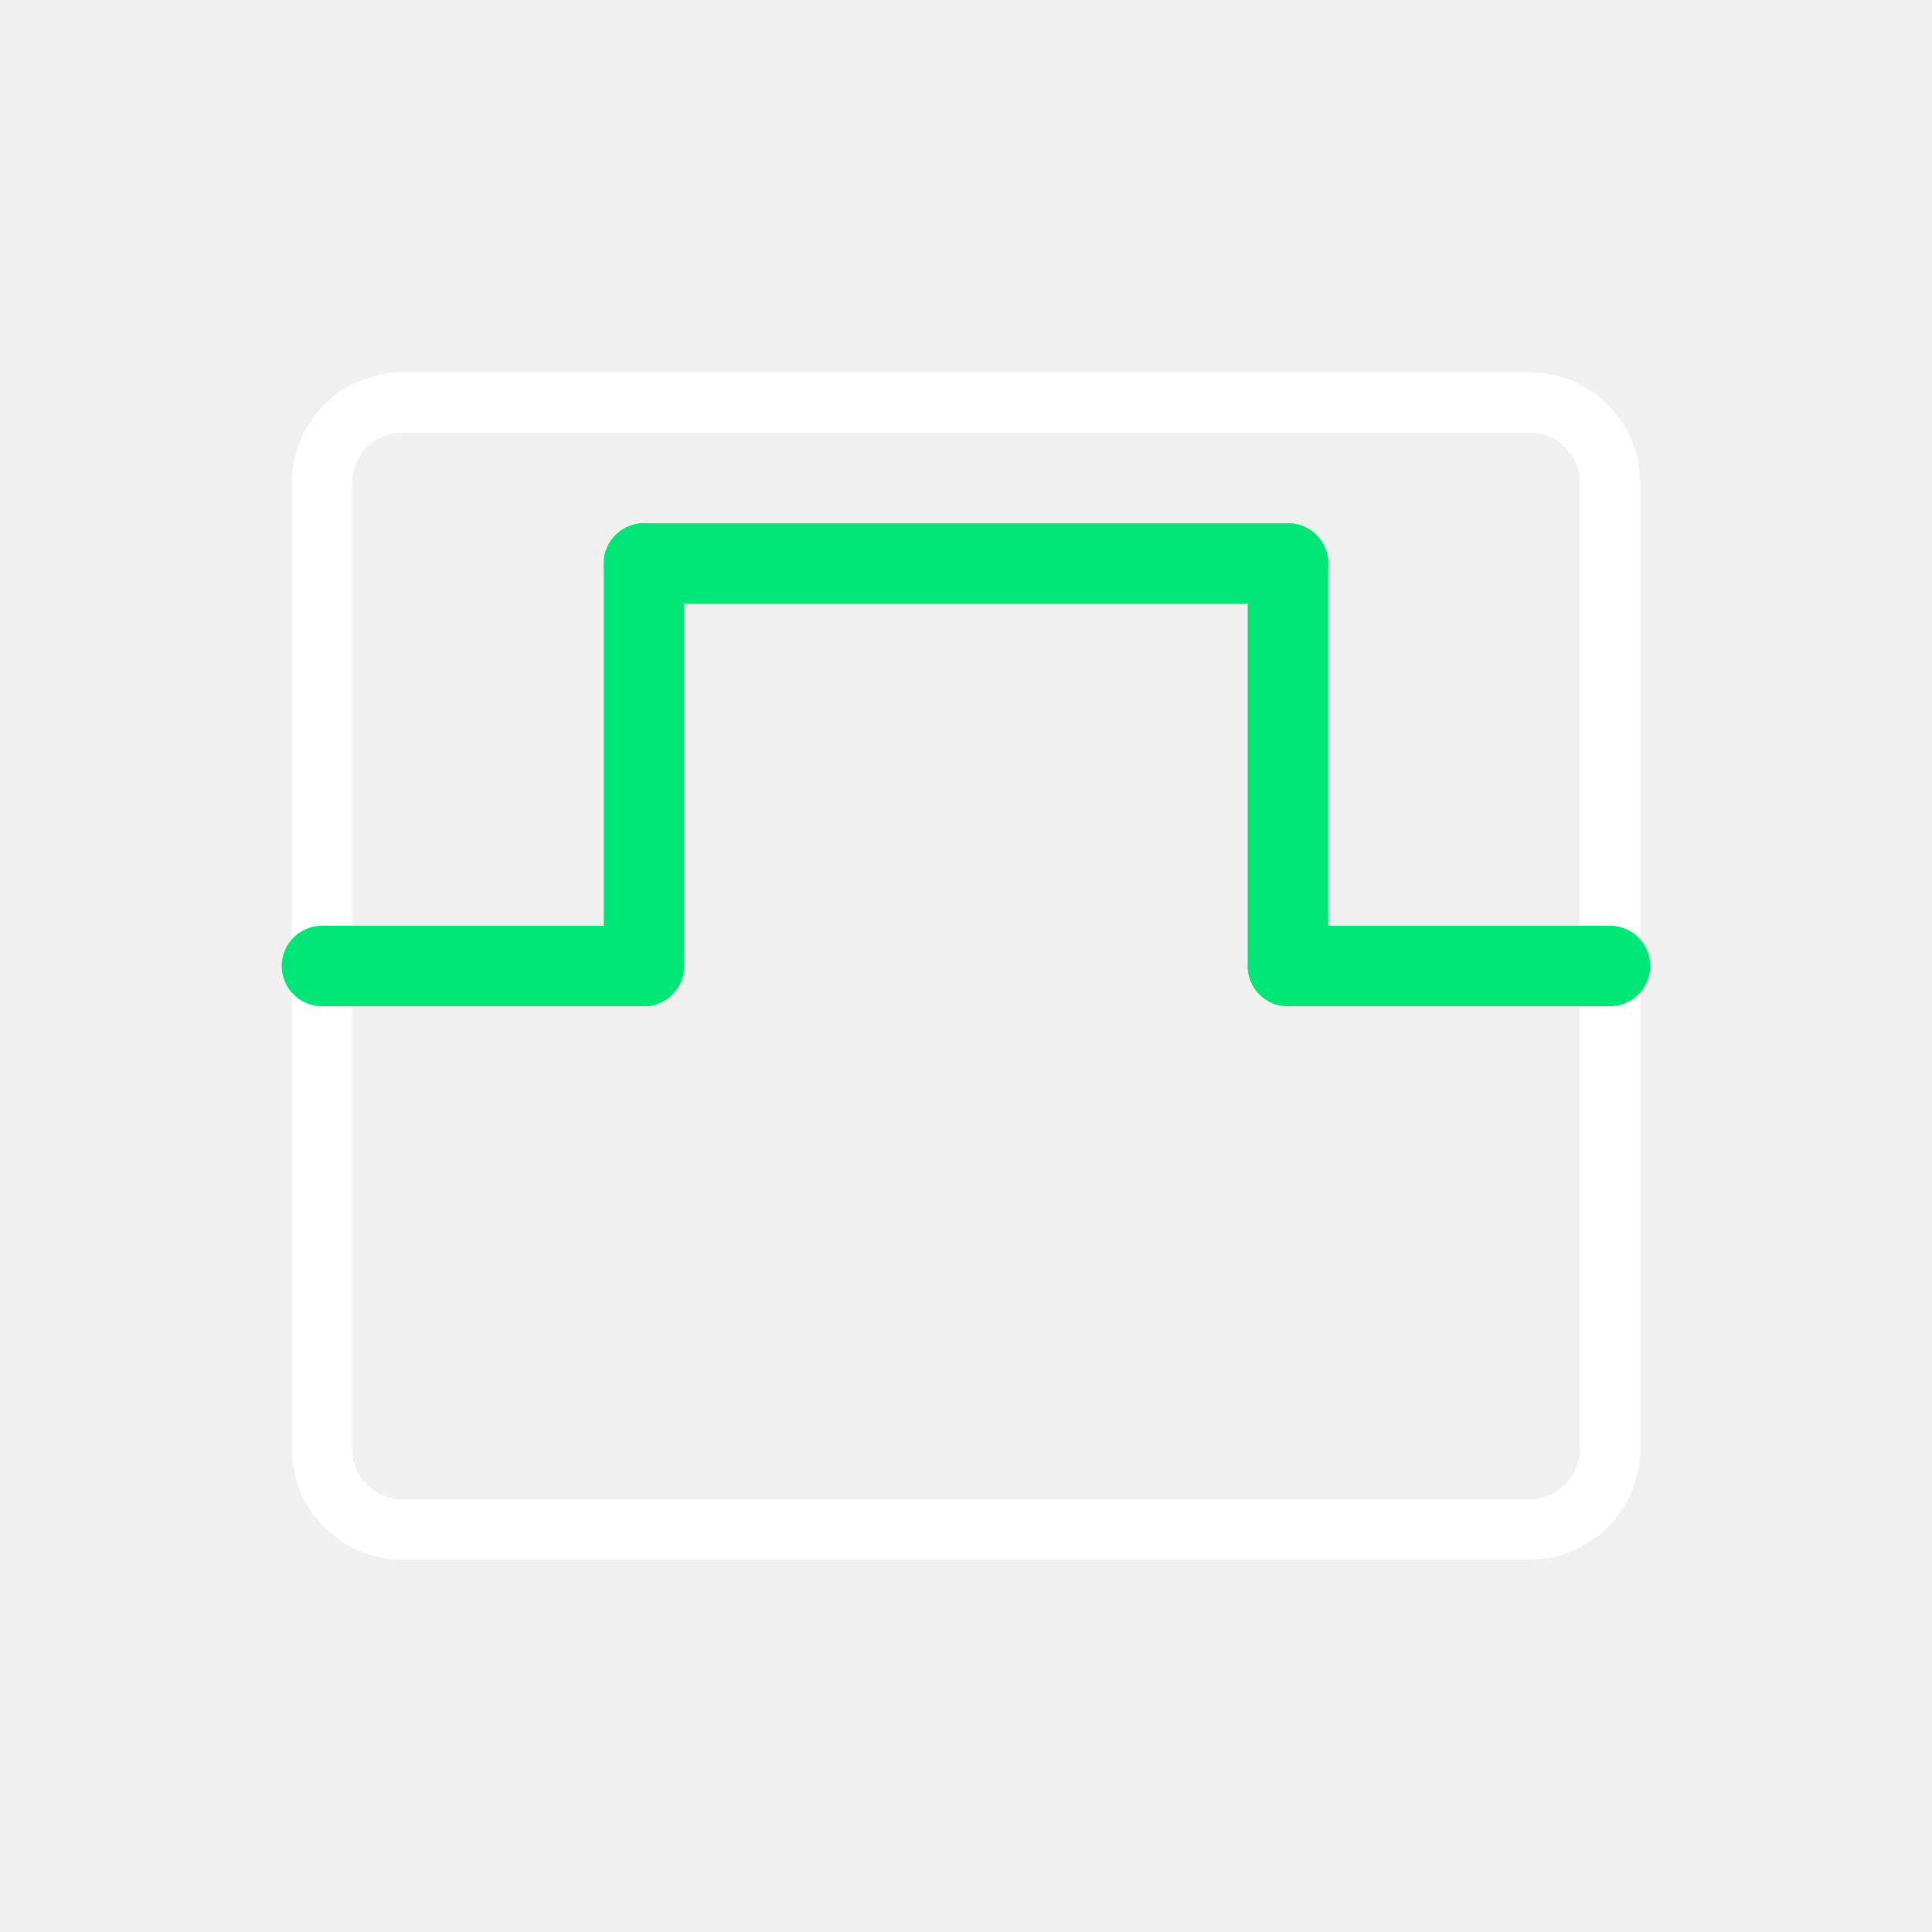
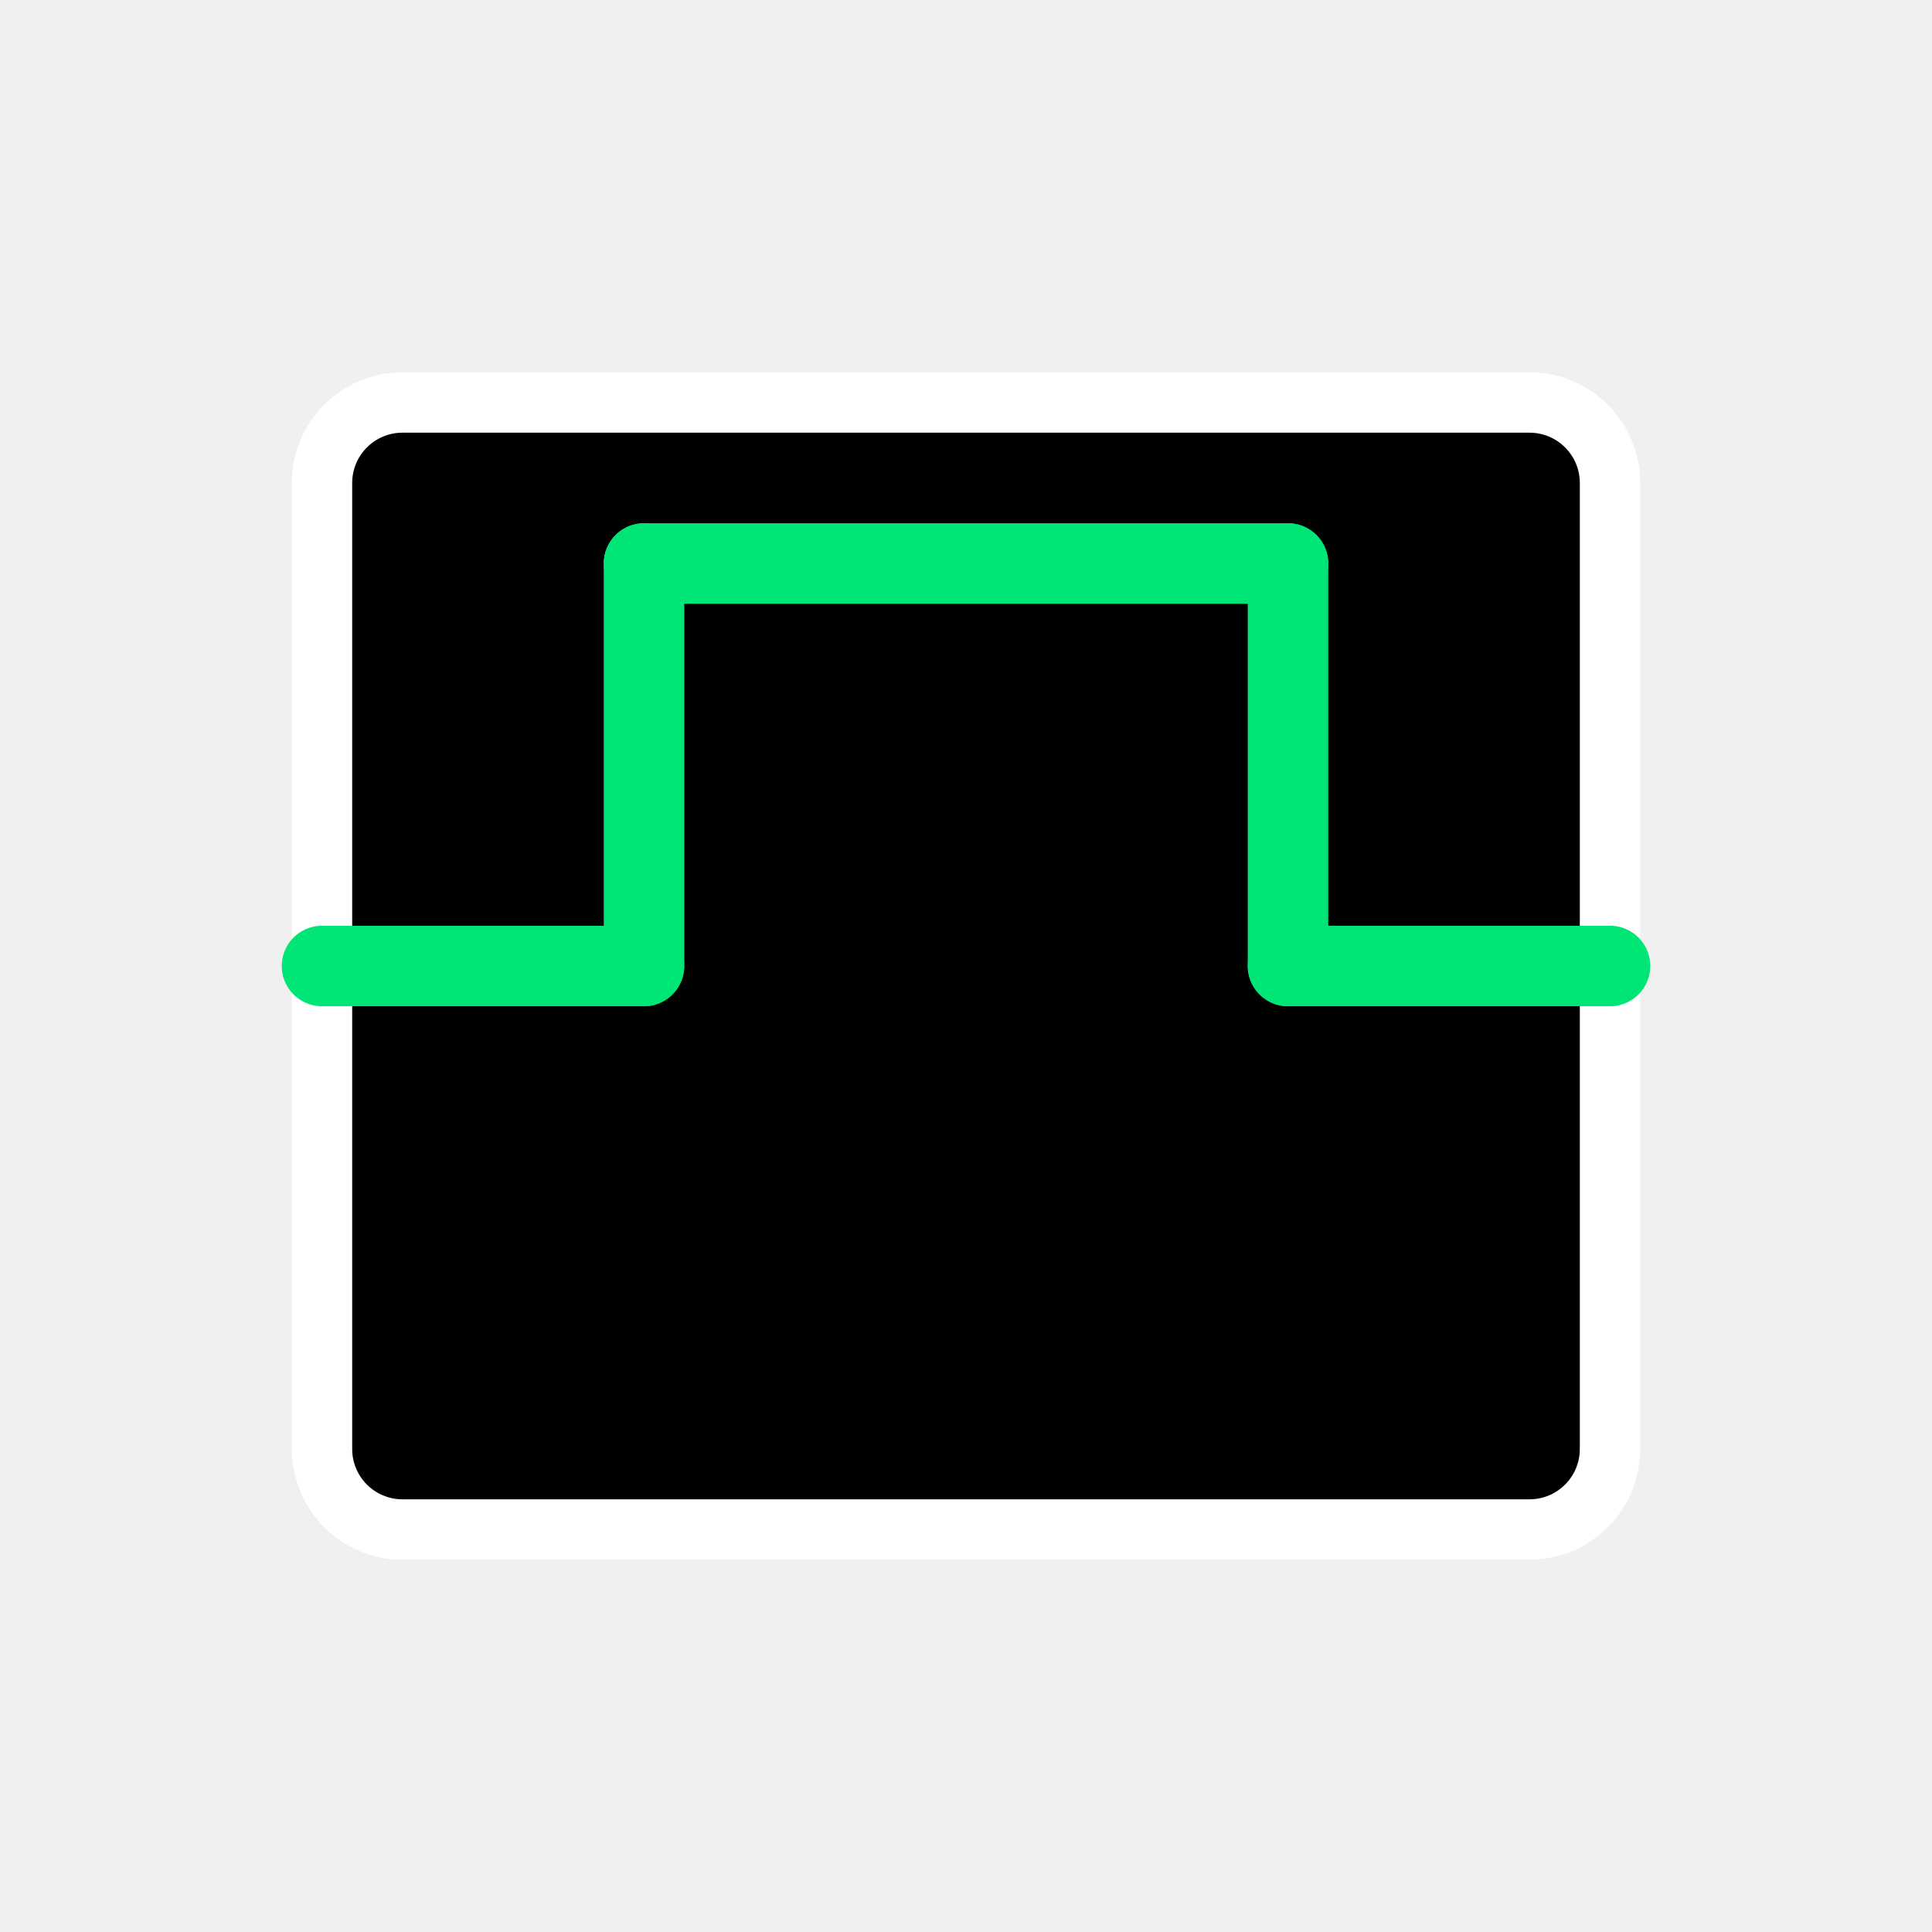
<svg xmlns="http://www.w3.org/2000/svg" viewBox="0 0 48 48">
-   <rect x="8" y="10" width="32" height="28" rx="2" fill="none" stroke="#FFFFFF" stroke-width="1.5" />
+   <rect x="8" y="10" width="32" height="28" rx="2" fill="#000000" stroke="#FFFFFF" stroke-width="1.5" />
  <line x1="8" y1="24" x2="16" y2="24" stroke="#00E676" stroke-width="2" stroke-linecap="round" />
  <line x1="16" y1="24" x2="16" y2="14" stroke="#00E676" stroke-width="2" stroke-linecap="round" />
  <line x1="16" y1="14" x2="32" y2="14" stroke="#00E676" stroke-width="2" stroke-linecap="round" />
  <line x1="32" y1="14" x2="32" y2="24" stroke="#00E676" stroke-width="2" stroke-linecap="round" />
  <line x1="32" y1="24" x2="40" y2="24" stroke="#00E676" stroke-width="2" stroke-linecap="round" />
</svg>
